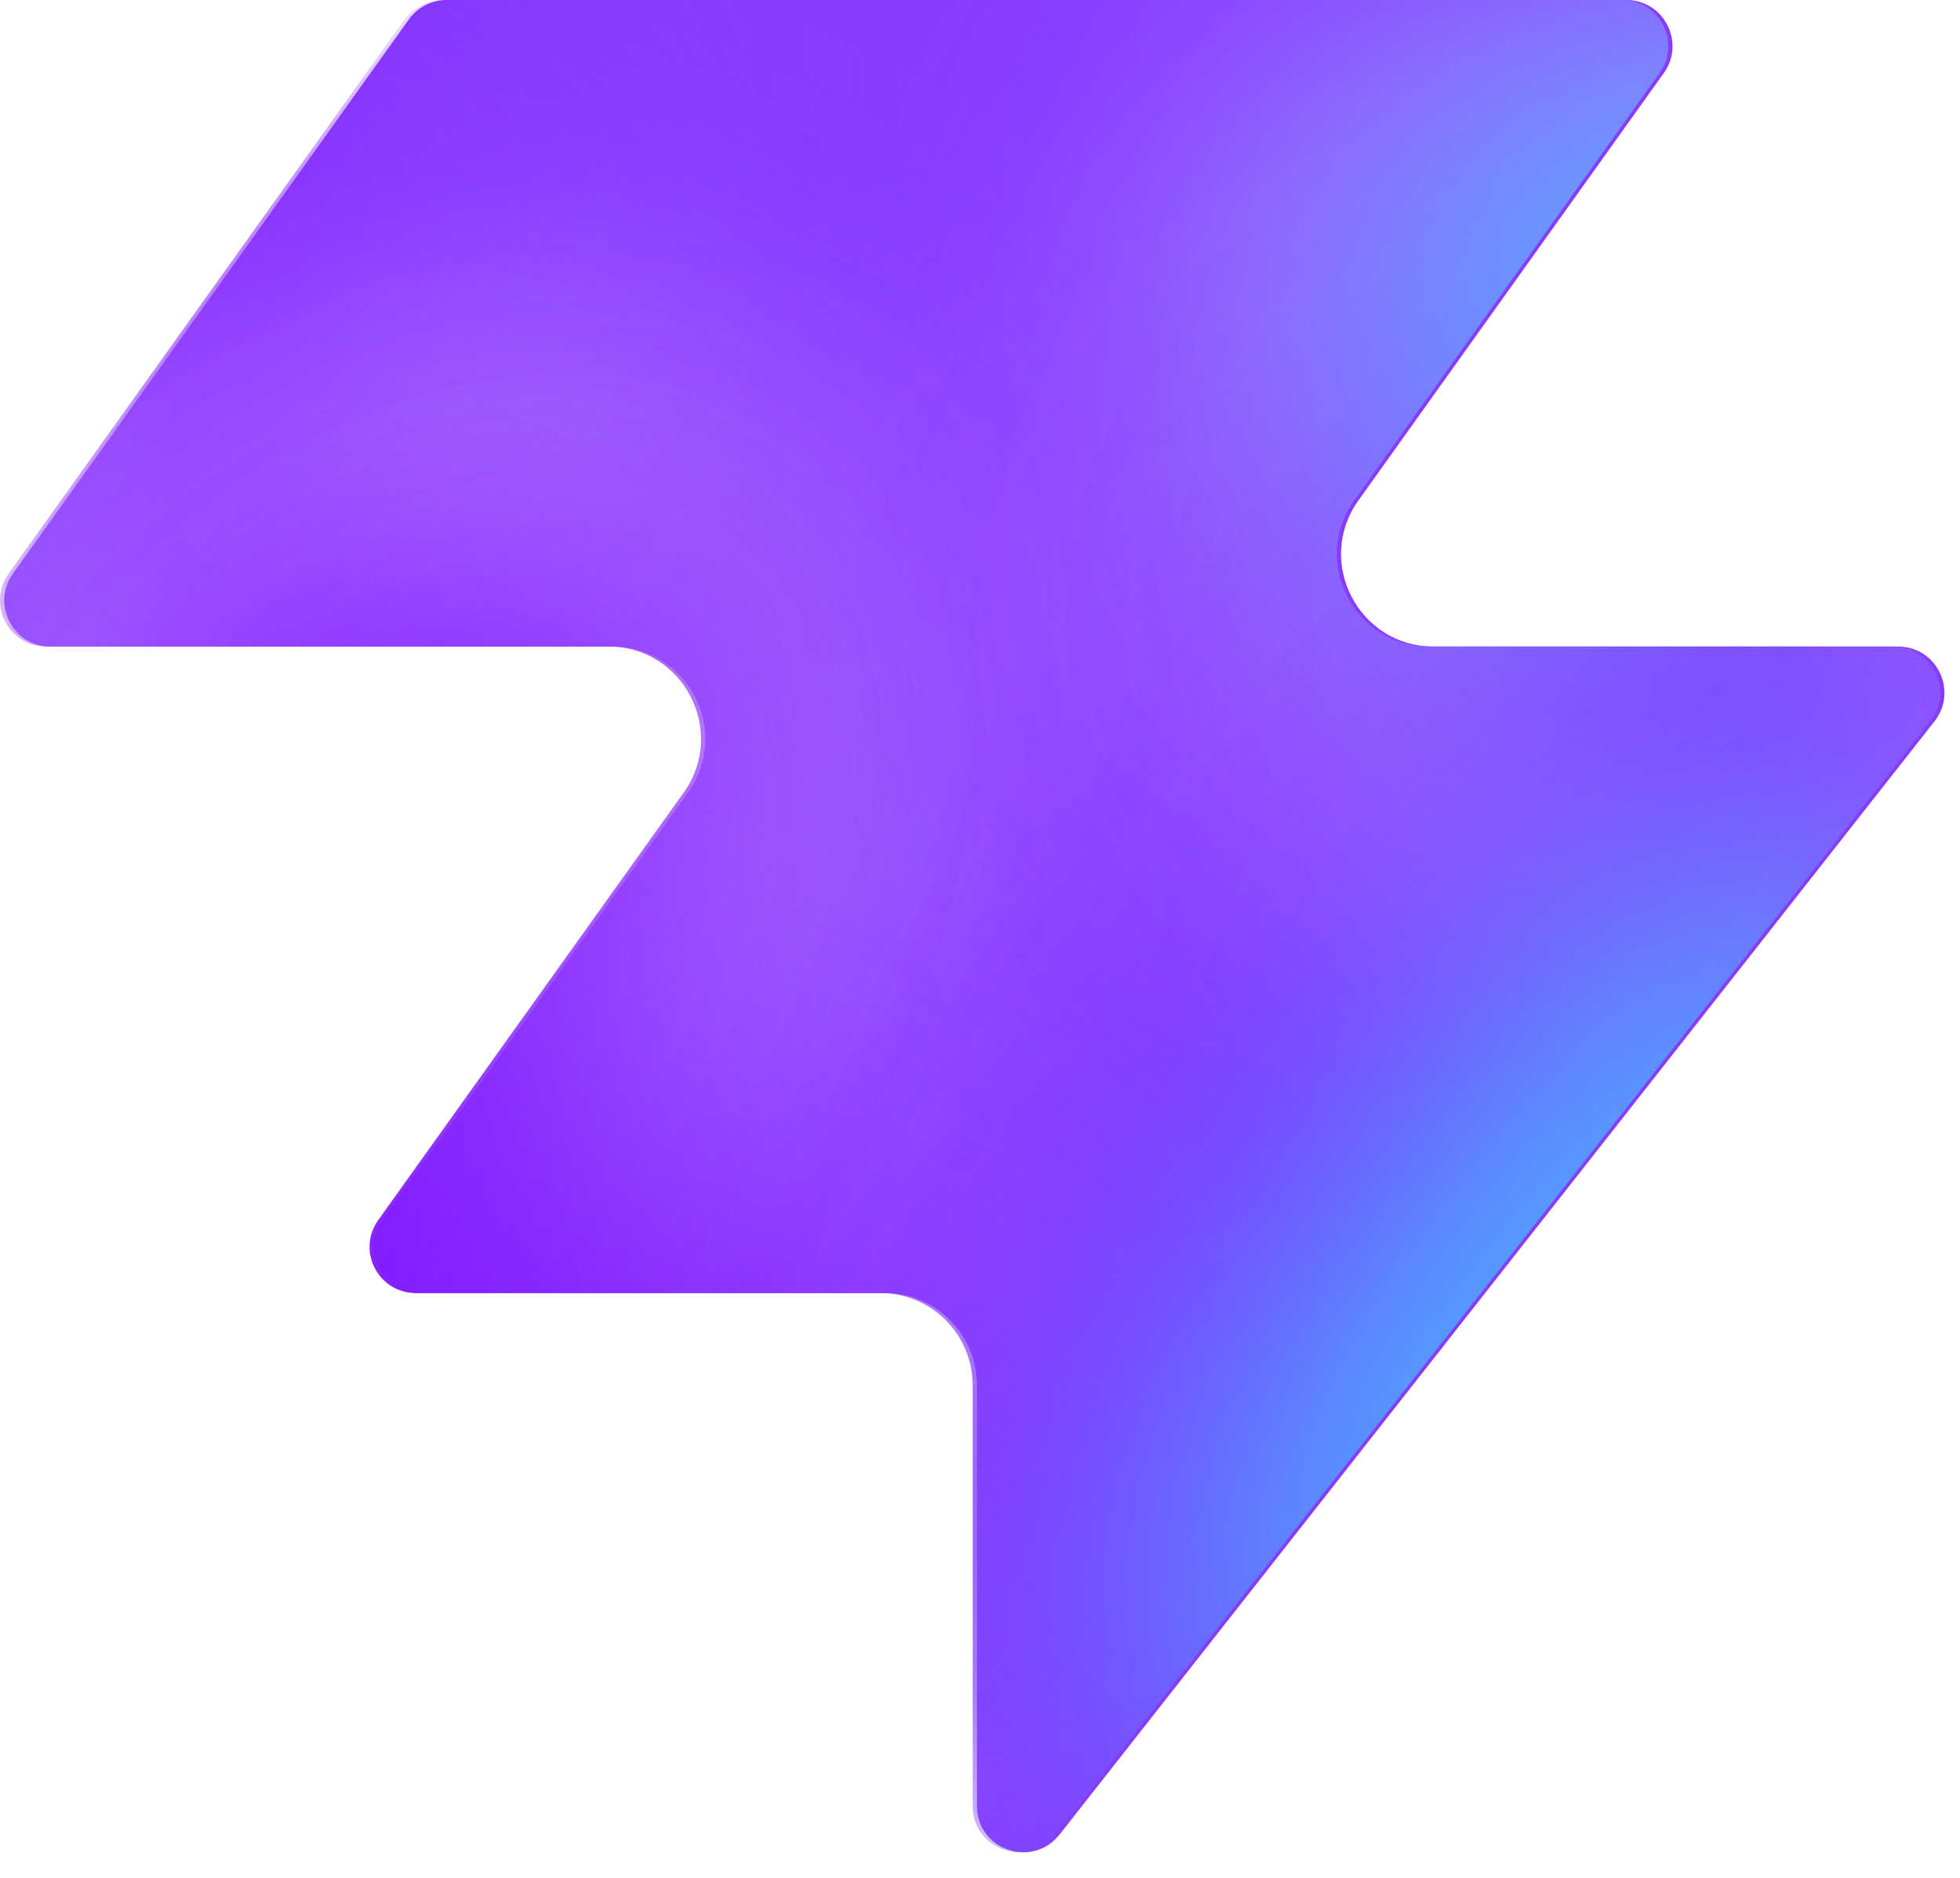
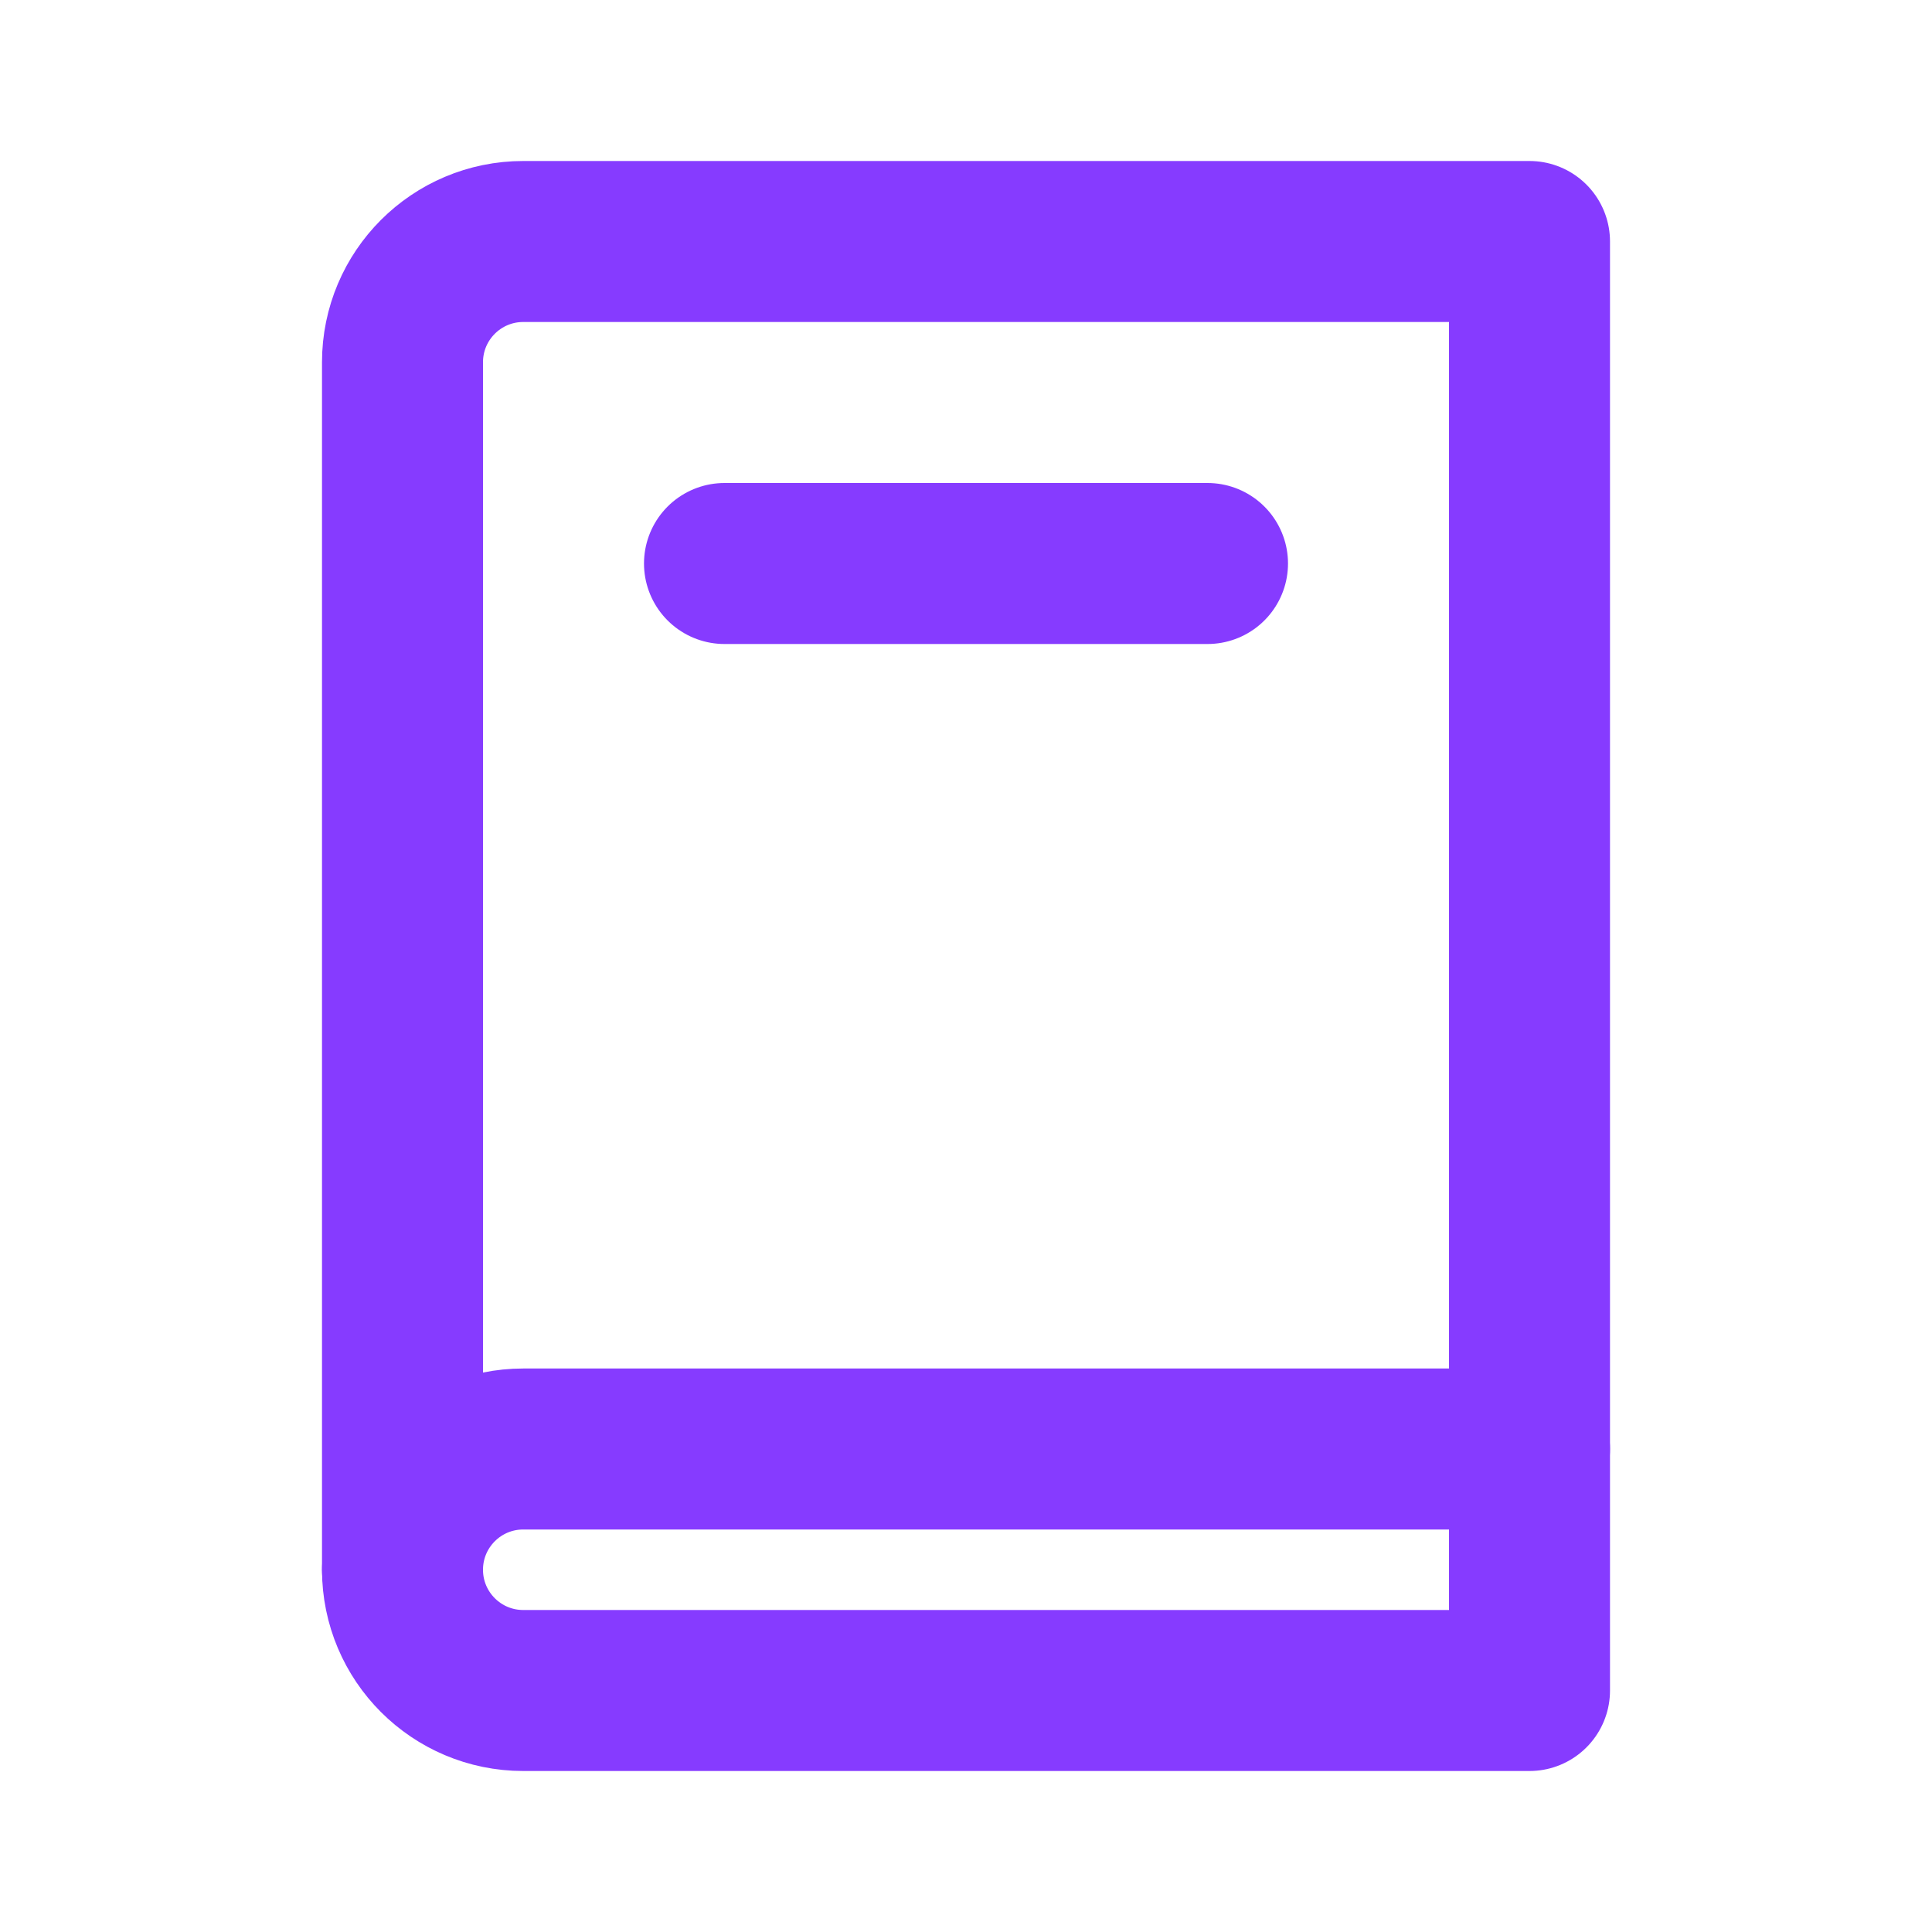
- <svg xmlns="http://www.w3.org/2000/svg" width="48" height="46" fill="none" viewBox="0 0 48 46">
-   <path fill="#863bff" d="M25.946 44.938c-.664.845-2.021.375-2.021-.698V33.937a2.26 2.26 0 0 0-2.262-2.262H10.287c-.92 0-1.456-1.04-.92-1.788l7.48-10.471c1.07-1.497 0-3.578-1.842-3.578H1.237c-.92 0-1.456-1.04-.92-1.788L10.013.474c.214-.297.556-.474.92-.474h28.894c.92 0 1.456 1.04.92 1.788l-7.48 10.471c-1.07 1.498 0 3.579 1.842 3.579h11.377c.943 0 1.473 1.088.89 1.83L25.947 44.94z" style="fill:#863bff;fill:color(display-p3 .525 .23 1);fill-opacity:1" />
-   <mask id="a" width="48" height="46" x="0" y="0" maskUnits="userSpaceOnUse" style="mask-type:alpha">
-     <path fill="#000" d="M25.842 44.938c-.664.844-2.021.375-2.021-.698V33.937a2.26 2.26 0 0 0-2.262-2.262H10.183c-.92 0-1.456-1.04-.92-1.788l7.48-10.471c1.07-1.498 0-3.579-1.842-3.579H1.133c-.92 0-1.456-1.04-.92-1.787L9.91.473c.214-.297.556-.474.92-.474h28.894c.92 0 1.456 1.04.92 1.788l-7.48 10.471c-1.07 1.498 0 3.578 1.842 3.578h11.377c.943 0 1.473 1.088.89 1.832L25.843 44.94z" style="fill:#000;fill-opacity:1" />
-   </mask>
-   <g mask="url(#a)">
-     <g filter="url(#b)">
-       <ellipse cx="5.508" cy="14.704" fill="#ede6ff" rx="5.508" ry="14.704" style="fill:#ede6ff;fill:color(display-p3 .927 .903 1);fill-opacity:1" transform="matrix(.00324 1 1 -.00324 -4.47 31.516)" />
-     </g>
-     <g filter="url(#c)">
-       <ellipse cx="10.399" cy="29.851" fill="#ede6ff" rx="10.399" ry="29.851" style="fill:#ede6ff;fill:color(display-p3 .927 .903 1);fill-opacity:1" transform="matrix(.00324 1 1 -.00324 -39.328 7.883)" />
-     </g>
-     <g filter="url(#d)">
-       <ellipse cx="5.508" cy="30.487" fill="#7e14ff" rx="5.508" ry="30.487" style="fill:#7e14ff;fill:color(display-p3 .492 .077 1);fill-opacity:1" transform="rotate(89.814 -25.913 -14.639)scale(1 -1)" />
-     </g>
-     <g filter="url(#e)">
-       <ellipse cx="5.508" cy="30.599" fill="#7e14ff" rx="5.508" ry="30.599" style="fill:#7e14ff;fill:color(display-p3 .492 .077 1);fill-opacity:1" transform="rotate(89.814 -32.644 -3.334)scale(1 -1)" />
-     </g>
-     <g filter="url(#f)">
-       <ellipse cx="5.508" cy="30.599" fill="#7e14ff" rx="5.508" ry="30.599" style="fill:#7e14ff;fill:color(display-p3 .492 .077 1);fill-opacity:1" transform="matrix(.00324 1 1 -.00324 -34.34 30.47)" />
-     </g>
-     <g filter="url(#g)">
-       <ellipse cx="14.072" cy="22.078" fill="#ede6ff" rx="14.072" ry="22.078" style="fill:#ede6ff;fill:color(display-p3 .927 .903 1);fill-opacity:1" transform="rotate(93.35 24.506 48.493)scale(-1 1)" />
-     </g>
-     <g filter="url(#h)">
-       <ellipse cx="3.47" cy="21.501" fill="#7e14ff" rx="3.47" ry="21.501" style="fill:#7e14ff;fill:color(display-p3 .492 .077 1);fill-opacity:1" transform="rotate(89.009 28.708 47.59)scale(-1 1)" />
-     </g>
-     <g filter="url(#i)">
-       <ellipse cx="3.47" cy="21.501" fill="#7e14ff" rx="3.47" ry="21.501" style="fill:#7e14ff;fill:color(display-p3 .492 .077 1);fill-opacity:1" transform="rotate(89.009 28.708 47.59)scale(-1 1)" />
-     </g>
-     <g filter="url(#j)">
-       <ellipse cx=".387" cy="8.972" fill="#7e14ff" rx="4.407" ry="29.108" style="fill:#7e14ff;fill:color(display-p3 .492 .077 1);fill-opacity:1" transform="rotate(39.51 .387 8.972)" />
-     </g>
-     <g filter="url(#k)">
-       <ellipse cx="47.523" cy="-6.092" fill="#7e14ff" rx="4.407" ry="29.108" style="fill:#7e14ff;fill:color(display-p3 .492 .077 1);fill-opacity:1" transform="rotate(37.892 47.523 -6.092)" />
-     </g>
-     <g filter="url(#l)">
-       <ellipse cx="41.412" cy="6.333" fill="#47bfff" rx="5.971" ry="9.665" style="fill:#47bfff;fill:color(display-p3 .28 .748 1);fill-opacity:1" transform="rotate(37.892 41.412 6.333)" />
-     </g>
-     <g filter="url(#m)">
-       <ellipse cx="-1.879" cy="38.332" fill="#7e14ff" rx="4.407" ry="29.108" style="fill:#7e14ff;fill:color(display-p3 .492 .077 1);fill-opacity:1" transform="rotate(37.892 -1.88 38.332)" />
-     </g>
-     <g filter="url(#n)">
-       <ellipse cx="-1.879" cy="38.332" fill="#7e14ff" rx="4.407" ry="29.108" style="fill:#7e14ff;fill:color(display-p3 .492 .077 1);fill-opacity:1" transform="rotate(37.892 -1.88 38.332)" />
-     </g>
-     <g filter="url(#o)">
-       <ellipse cx="35.651" cy="29.907" fill="#7e14ff" rx="4.407" ry="29.108" style="fill:#7e14ff;fill:color(display-p3 .492 .077 1);fill-opacity:1" transform="rotate(37.892 35.651 29.907)" />
-     </g>
-     <g filter="url(#p)">
-       <ellipse cx="38.418" cy="32.4" fill="#47bfff" rx="5.971" ry="15.297" style="fill:#47bfff;fill:color(display-p3 .28 .748 1);fill-opacity:1" transform="rotate(37.892 38.418 32.4)" />
-     </g>
-   </g>
-   <defs>
-     <filter id="b" width="60.045" height="41.654" x="-19.77" y="16.149" color-interpolation-filters="sRGB" filterUnits="userSpaceOnUse">
-       <feFlood flood-opacity="0" result="BackgroundImageFix" />
-       <feBlend in="SourceGraphic" in2="BackgroundImageFix" result="shape" />
-       <feGaussianBlur result="effect1_foregroundBlur_2002_17158" stdDeviation="7.659" />
-     </filter>
-     <filter id="c" width="90.34" height="51.437" x="-54.613" y="-7.533" color-interpolation-filters="sRGB" filterUnits="userSpaceOnUse">
-       <feFlood flood-opacity="0" result="BackgroundImageFix" />
-       <feBlend in="SourceGraphic" in2="BackgroundImageFix" result="shape" />
-       <feGaussianBlur result="effect1_foregroundBlur_2002_17158" stdDeviation="7.659" />
-     </filter>
-     <filter id="d" width="79.355" height="29.4" x="-49.64" y="2.03" color-interpolation-filters="sRGB" filterUnits="userSpaceOnUse">
-       <feFlood flood-opacity="0" result="BackgroundImageFix" />
-       <feBlend in="SourceGraphic" in2="BackgroundImageFix" result="shape" />
-       <feGaussianBlur result="effect1_foregroundBlur_2002_17158" stdDeviation="4.596" />
-     </filter>
-     <filter id="e" width="79.579" height="29.4" x="-45.045" y="20.029" color-interpolation-filters="sRGB" filterUnits="userSpaceOnUse">
-       <feFlood flood-opacity="0" result="BackgroundImageFix" />
-       <feBlend in="SourceGraphic" in2="BackgroundImageFix" result="shape" />
-       <feGaussianBlur result="effect1_foregroundBlur_2002_17158" stdDeviation="4.596" />
-     </filter>
-     <filter id="f" width="79.579" height="29.4" x="-43.513" y="21.178" color-interpolation-filters="sRGB" filterUnits="userSpaceOnUse">
-       <feFlood flood-opacity="0" result="BackgroundImageFix" />
-       <feBlend in="SourceGraphic" in2="BackgroundImageFix" result="shape" />
-       <feGaussianBlur result="effect1_foregroundBlur_2002_17158" stdDeviation="4.596" />
-     </filter>
-     <filter id="g" width="74.749" height="58.852" x="15.756" y="-17.901" color-interpolation-filters="sRGB" filterUnits="userSpaceOnUse">
-       <feFlood flood-opacity="0" result="BackgroundImageFix" />
-       <feBlend in="SourceGraphic" in2="BackgroundImageFix" result="shape" />
-       <feGaussianBlur result="effect1_foregroundBlur_2002_17158" stdDeviation="7.659" />
-     </filter>
-     <filter id="h" width="61.377" height="25.362" x="23.548" y="2.284" color-interpolation-filters="sRGB" filterUnits="userSpaceOnUse">
-       <feFlood flood-opacity="0" result="BackgroundImageFix" />
-       <feBlend in="SourceGraphic" in2="BackgroundImageFix" result="shape" />
-       <feGaussianBlur result="effect1_foregroundBlur_2002_17158" stdDeviation="4.596" />
-     </filter>
-     <filter id="i" width="61.377" height="25.362" x="23.548" y="2.284" color-interpolation-filters="sRGB" filterUnits="userSpaceOnUse">
-       <feFlood flood-opacity="0" result="BackgroundImageFix" />
-       <feBlend in="SourceGraphic" in2="BackgroundImageFix" result="shape" />
-       <feGaussianBlur result="effect1_foregroundBlur_2002_17158" stdDeviation="4.596" />
-     </filter>
-     <filter id="j" width="56.045" height="63.649" x="-27.636" y="-22.853" color-interpolation-filters="sRGB" filterUnits="userSpaceOnUse">
-       <feFlood flood-opacity="0" result="BackgroundImageFix" />
-       <feBlend in="SourceGraphic" in2="BackgroundImageFix" result="shape" />
-       <feGaussianBlur result="effect1_foregroundBlur_2002_17158" stdDeviation="4.596" />
-     </filter>
-     <filter id="k" width="54.814" height="64.646" x="20.116" y="-38.415" color-interpolation-filters="sRGB" filterUnits="userSpaceOnUse">
-       <feFlood flood-opacity="0" result="BackgroundImageFix" />
-       <feBlend in="SourceGraphic" in2="BackgroundImageFix" result="shape" />
-       <feGaussianBlur result="effect1_foregroundBlur_2002_17158" stdDeviation="4.596" />
-     </filter>
-     <filter id="l" width="33.541" height="35.313" x="24.641" y="-11.323" color-interpolation-filters="sRGB" filterUnits="userSpaceOnUse">
-       <feFlood flood-opacity="0" result="BackgroundImageFix" />
-       <feBlend in="SourceGraphic" in2="BackgroundImageFix" result="shape" />
-       <feGaussianBlur result="effect1_foregroundBlur_2002_17158" stdDeviation="4.596" />
-     </filter>
-     <filter id="m" width="54.814" height="64.646" x="-29.286" y="6.009" color-interpolation-filters="sRGB" filterUnits="userSpaceOnUse">
-       <feFlood flood-opacity="0" result="BackgroundImageFix" />
-       <feBlend in="SourceGraphic" in2="BackgroundImageFix" result="shape" />
-       <feGaussianBlur result="effect1_foregroundBlur_2002_17158" stdDeviation="4.596" />
-     </filter>
-     <filter id="n" width="54.814" height="64.646" x="-29.286" y="6.009" color-interpolation-filters="sRGB" filterUnits="userSpaceOnUse">
-       <feFlood flood-opacity="0" result="BackgroundImageFix" />
-       <feBlend in="SourceGraphic" in2="BackgroundImageFix" result="shape" />
-       <feGaussianBlur result="effect1_foregroundBlur_2002_17158" stdDeviation="4.596" />
-     </filter>
-     <filter id="o" width="54.814" height="64.646" x="8.244" y="-2.416" color-interpolation-filters="sRGB" filterUnits="userSpaceOnUse">
-       <feFlood flood-opacity="0" result="BackgroundImageFix" />
-       <feBlend in="SourceGraphic" in2="BackgroundImageFix" result="shape" />
-       <feGaussianBlur result="effect1_foregroundBlur_2002_17158" stdDeviation="4.596" />
-     </filter>
-     <filter id="p" width="39.409" height="43.623" x="18.713" y="10.588" color-interpolation-filters="sRGB" filterUnits="userSpaceOnUse">
-       <feFlood flood-opacity="0" result="BackgroundImageFix" />
-       <feBlend in="SourceGraphic" in2="BackgroundImageFix" result="shape" />
-       <feGaussianBlur result="effect1_foregroundBlur_2002_17158" stdDeviation="4.596" />
-     </filter>
-   </defs>
+ <svg xmlns="http://www.w3.org/2000/svg" width="48" height="48" viewBox="0 0 24 24" fill="none" stroke="#863bff" stroke-width="2" stroke-linecap="round" stroke-linejoin="round">
+   <path d="M5 4.5A1.5 1.5 0 0 1 6.5 3H19v15H6.5A1.5 1.5 0 0 0 5 19.5z" />
+   <path d="M5 19.5A1.5 1.5 0 0 0 6.5 21H19v-3M9 7h6" />
</svg>
